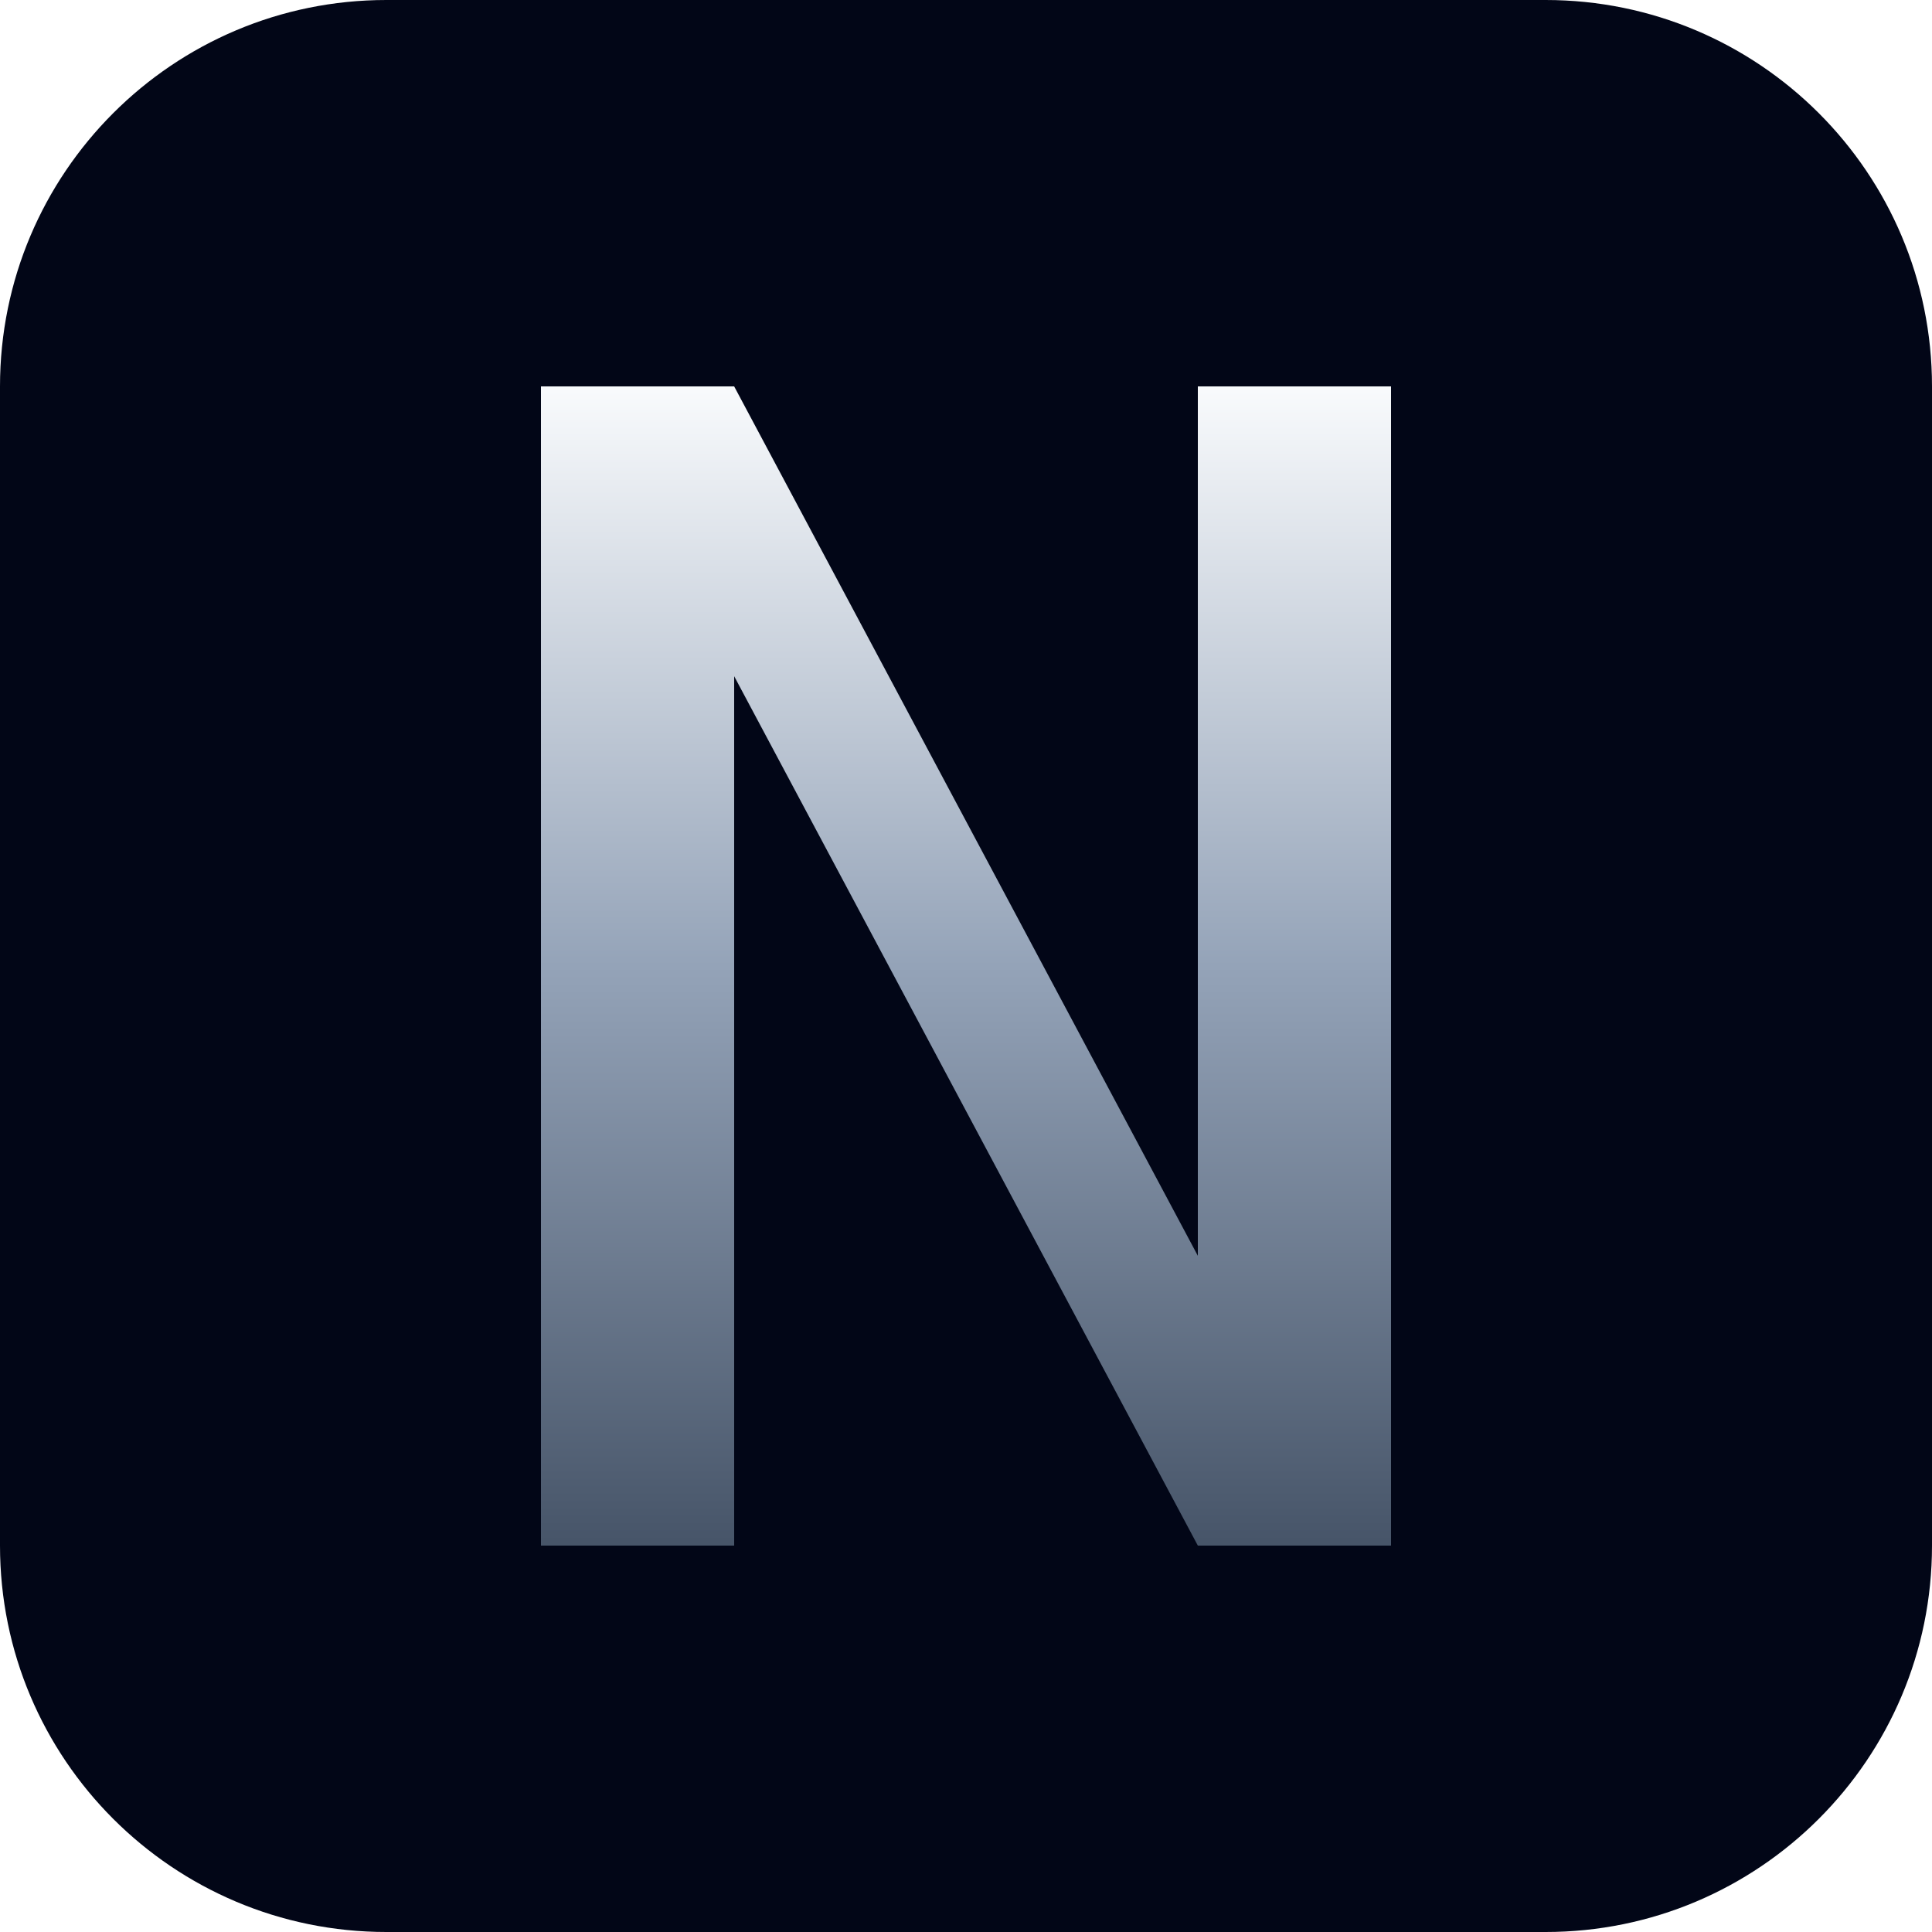
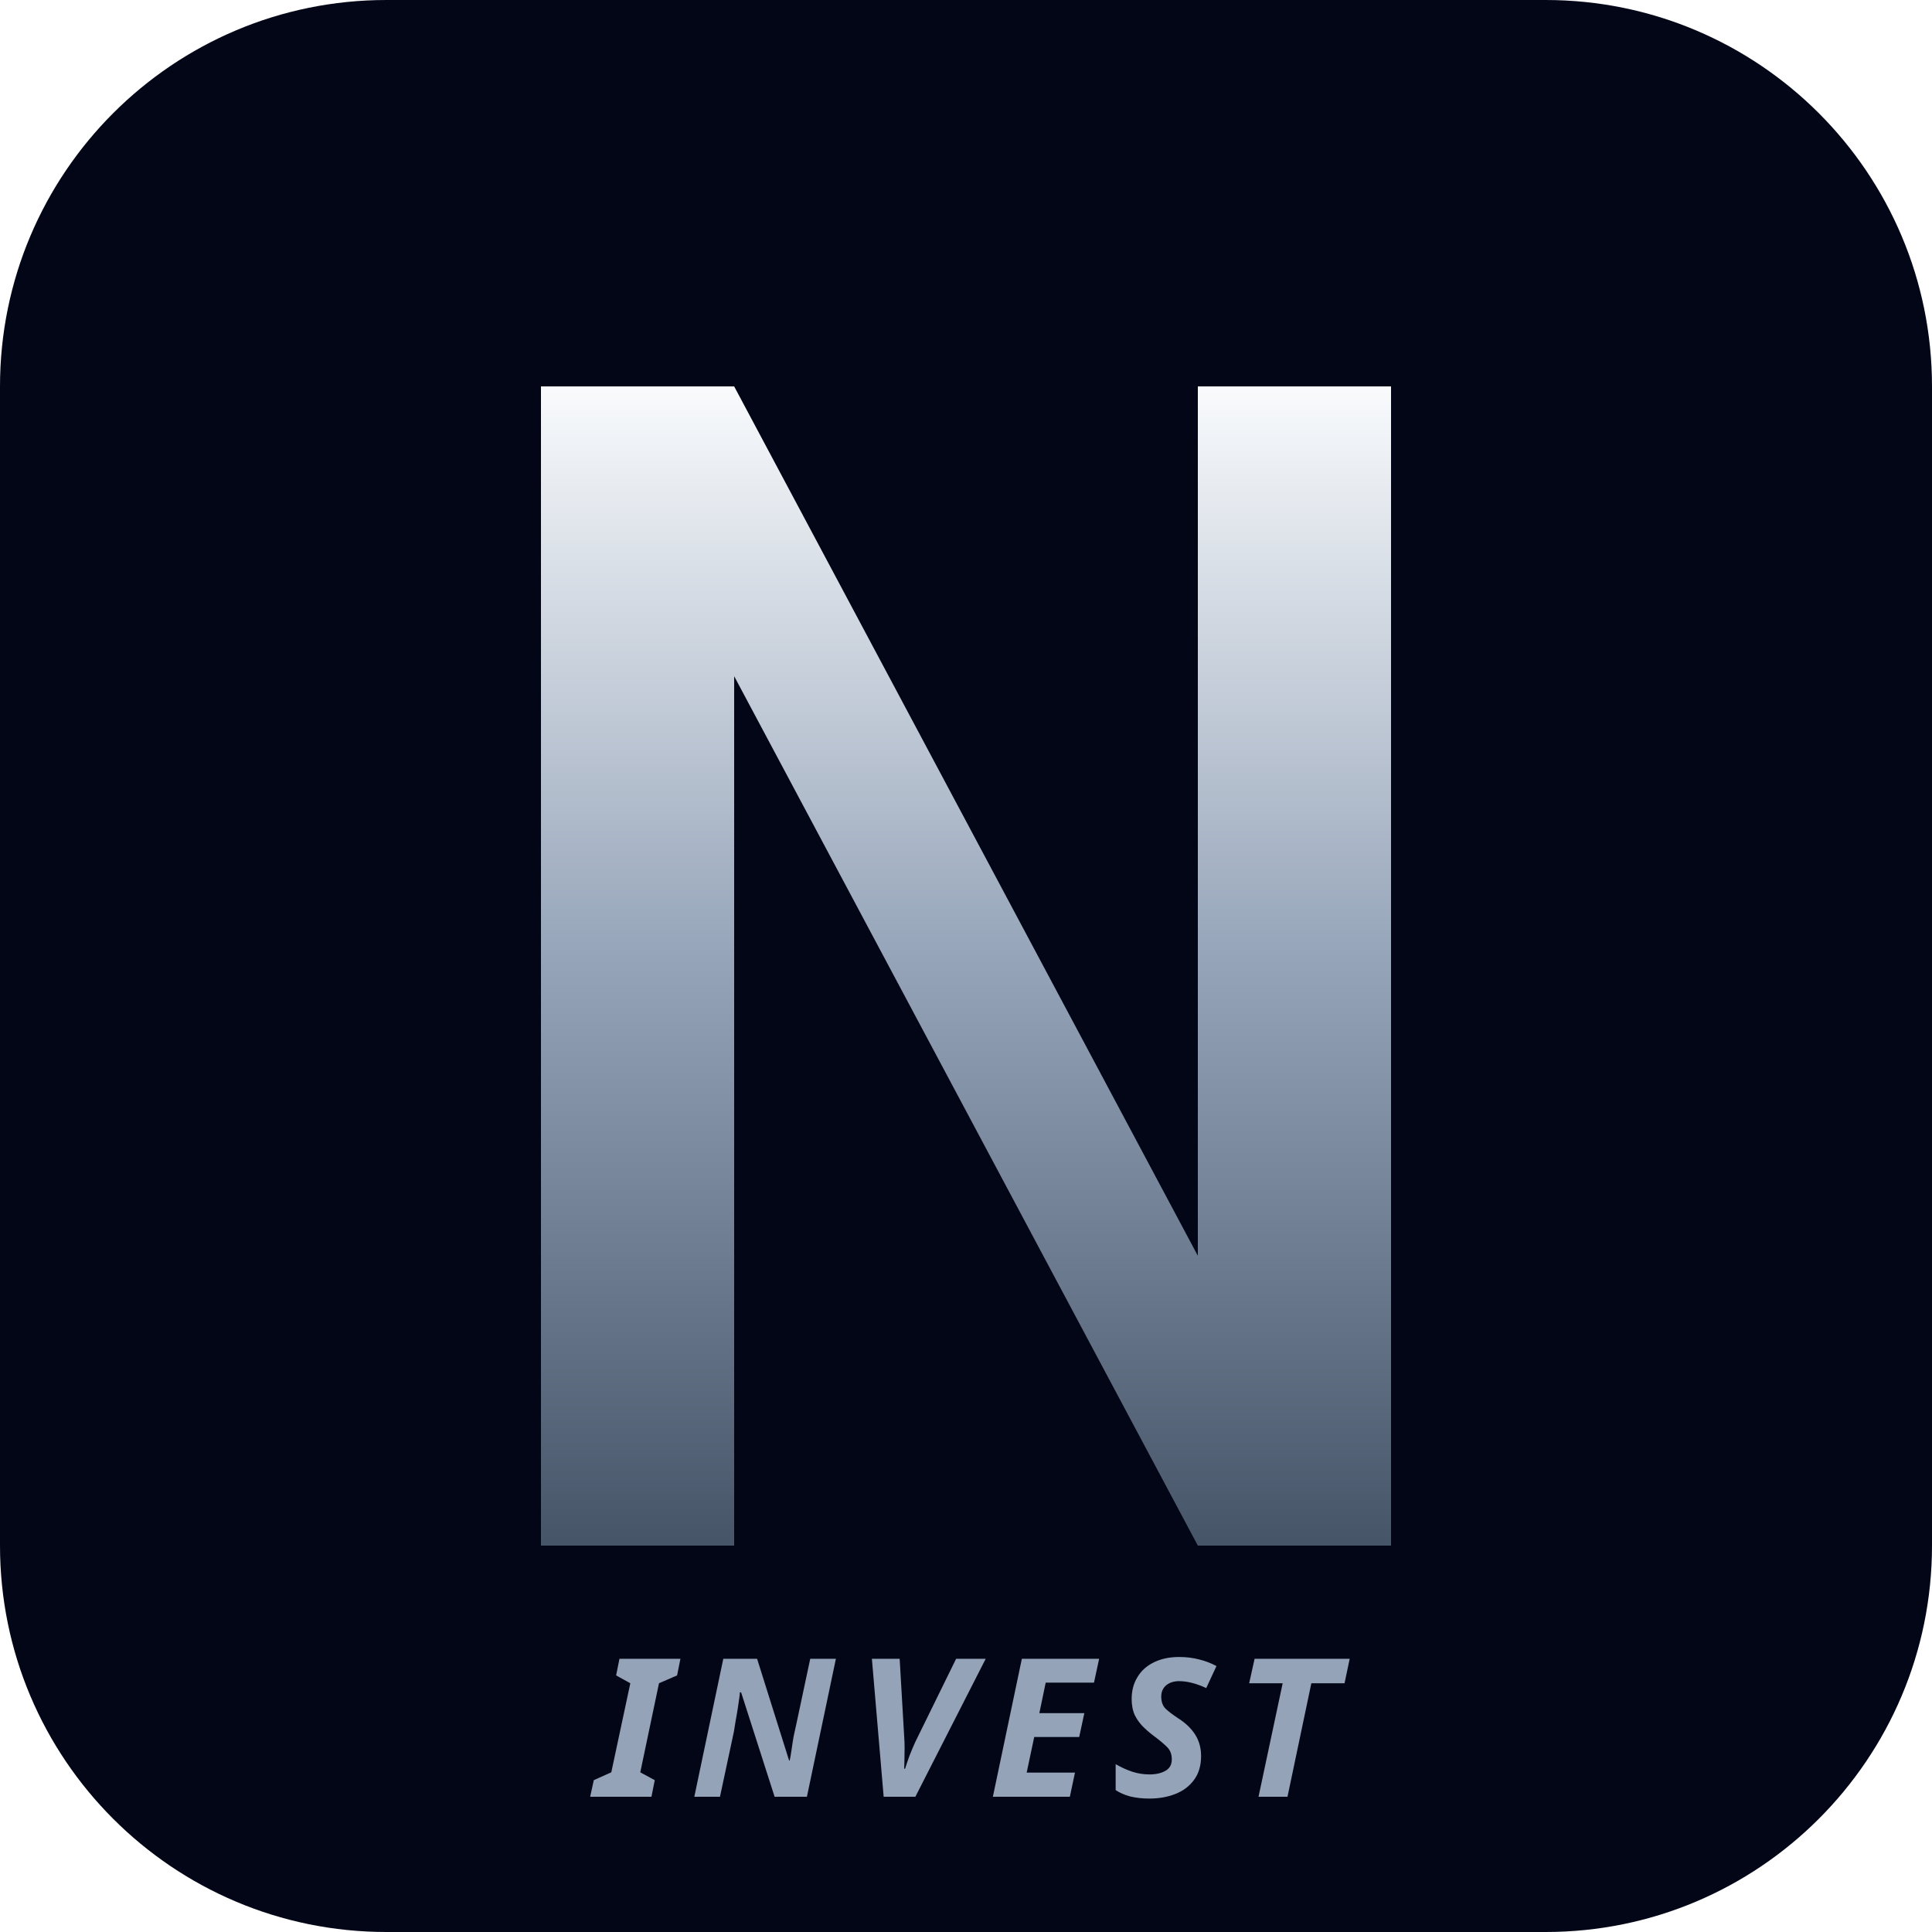
<svg xmlns="http://www.w3.org/2000/svg" viewBox="0 0 100 100" fill="none">
  <rect width="100" height="100" rx="20" fill="#020617" />
  <defs>
    <linearGradient id="metalN" x1="0" y1="0" x2="0" y2="100%">
      <stop offset="0%" stop-color="#f8fafc" />
      <stop offset="50%" stop-color="#94a3b8" />
      <stop offset="100%" stop-color="#475569" />
    </linearGradient>
  </defs>
  <path d="M28 20 H38 L62 65 V20 H72 V80 H62 L38 35 V80 H28 V20 Z" fill="url(#metalN)" />
+   <text x="50" y="93" text-anchor="middle" fill="#94a3b8" font-size="10" font-weight="900" letter-spacing="0.1em" font-family="sans-serif" font-style="italic">
+     INVEST
+   </text>
</svg>
